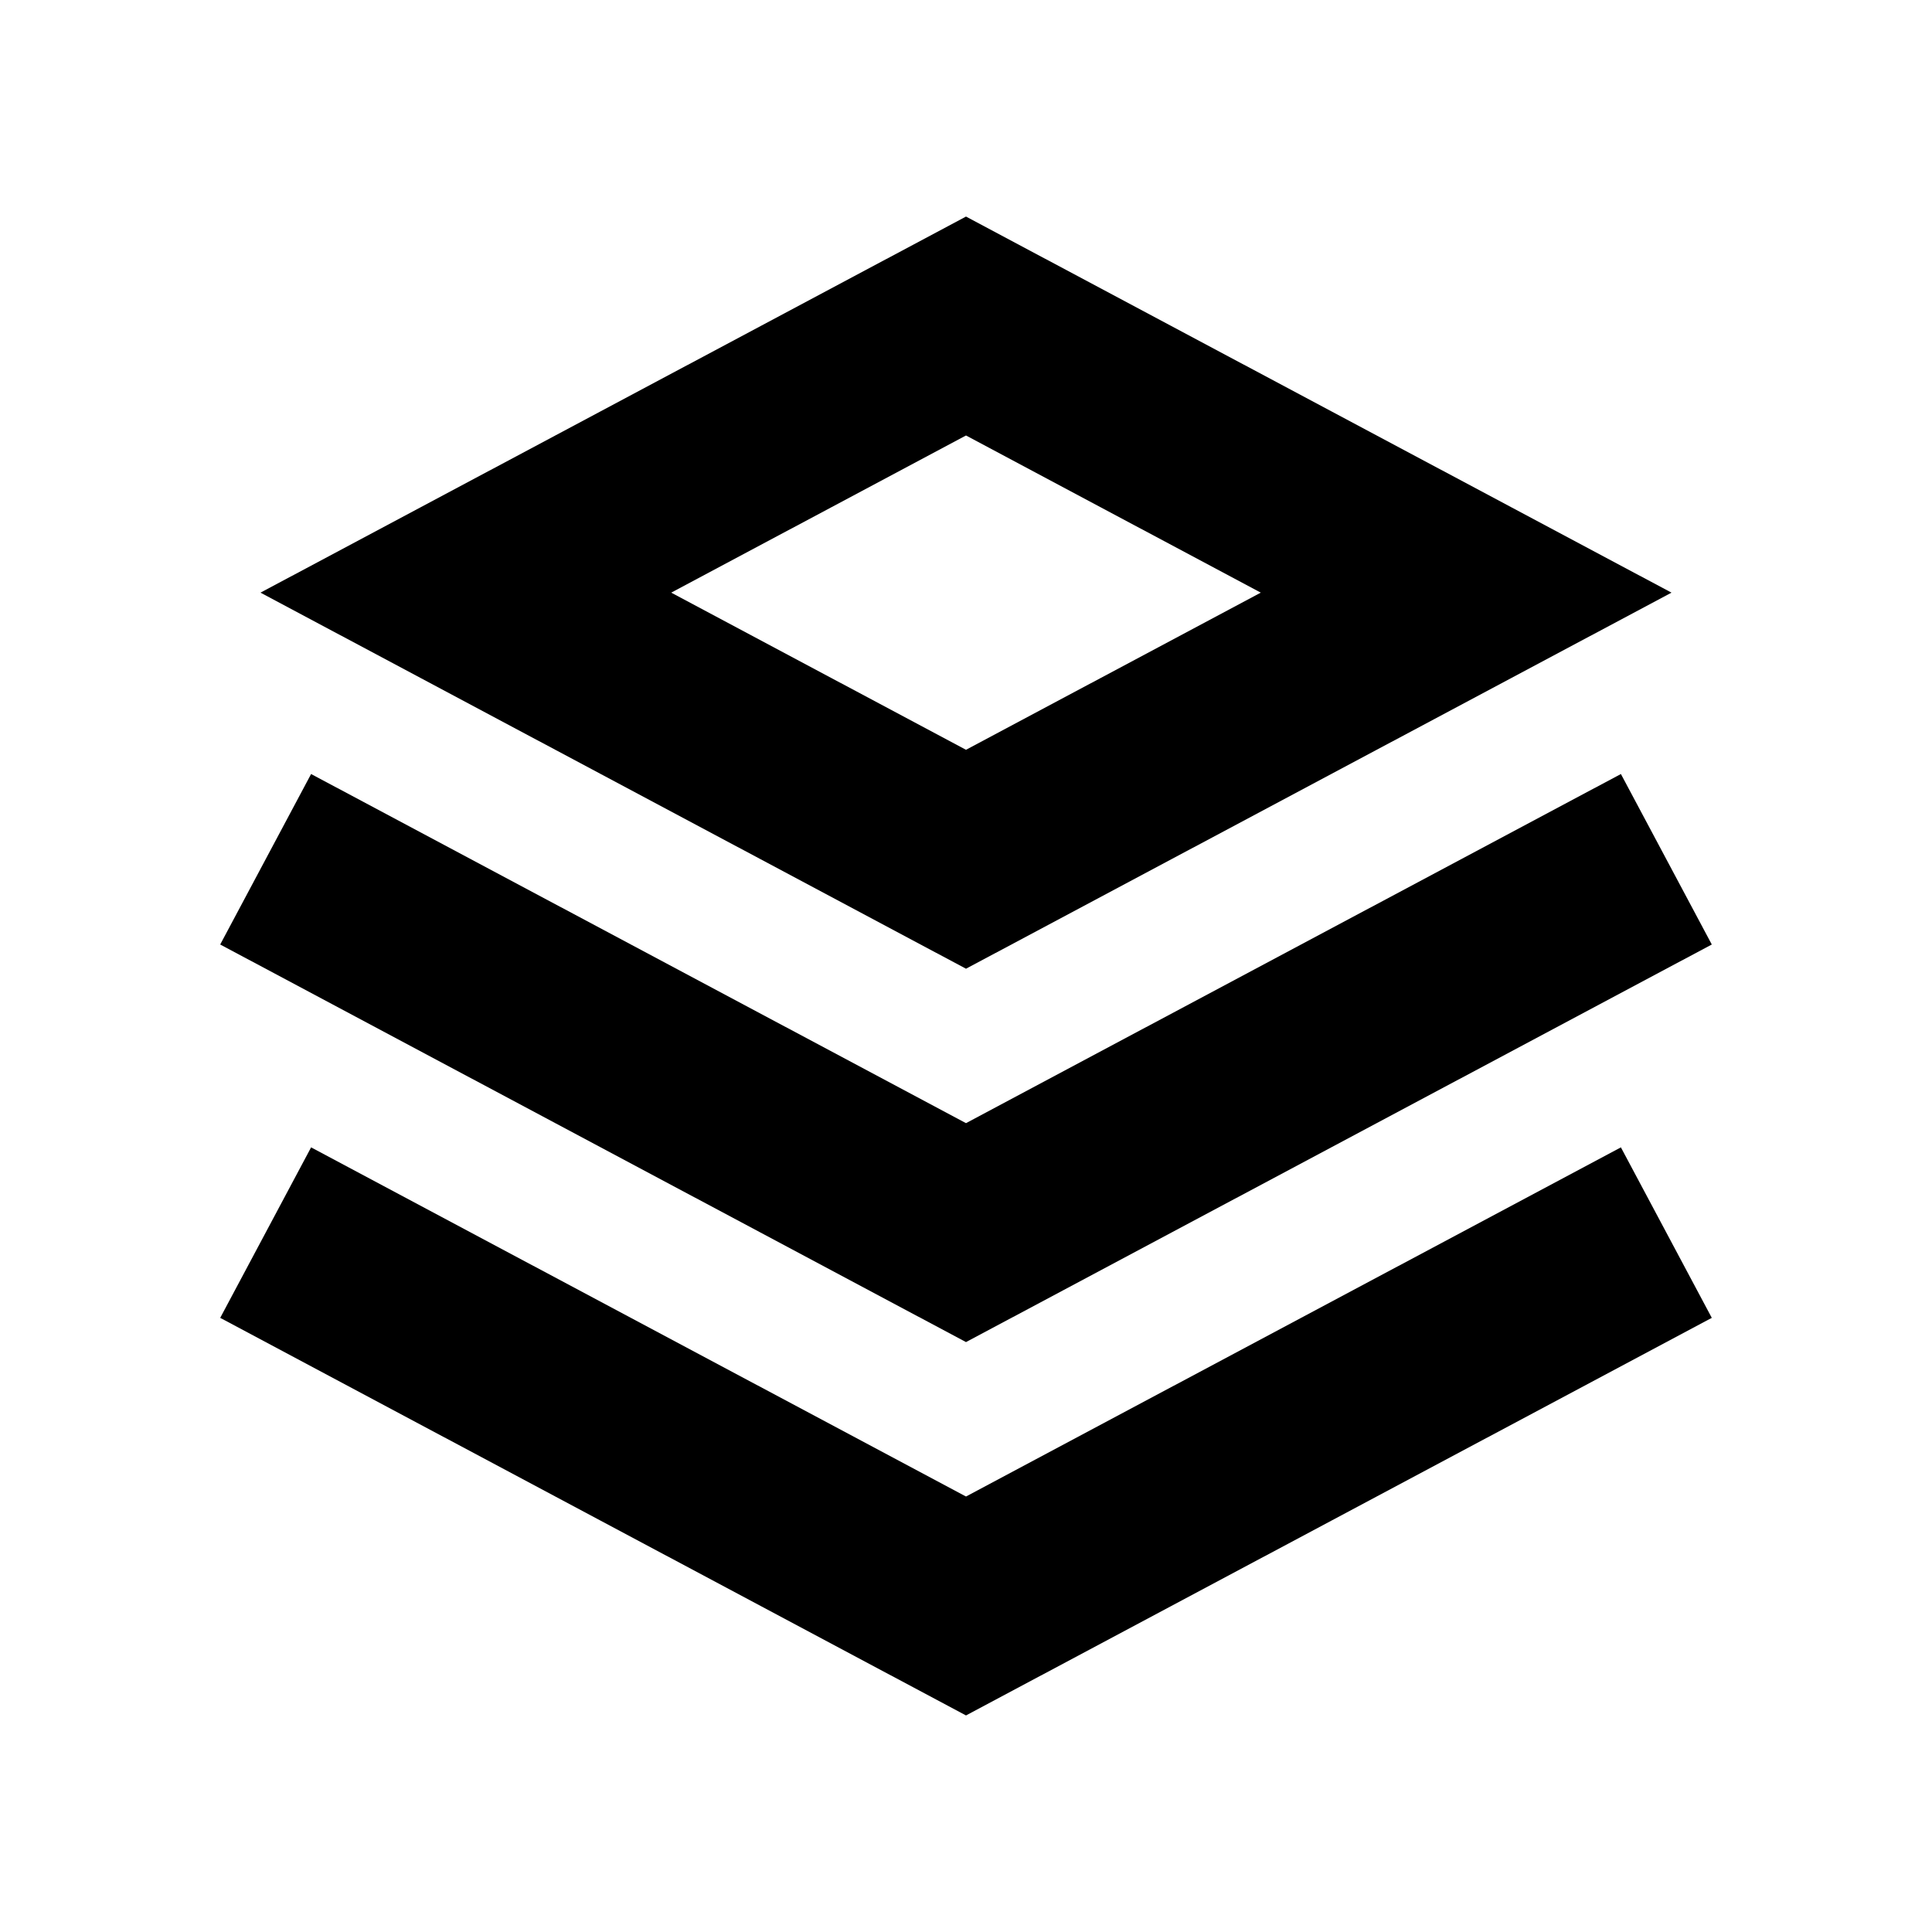
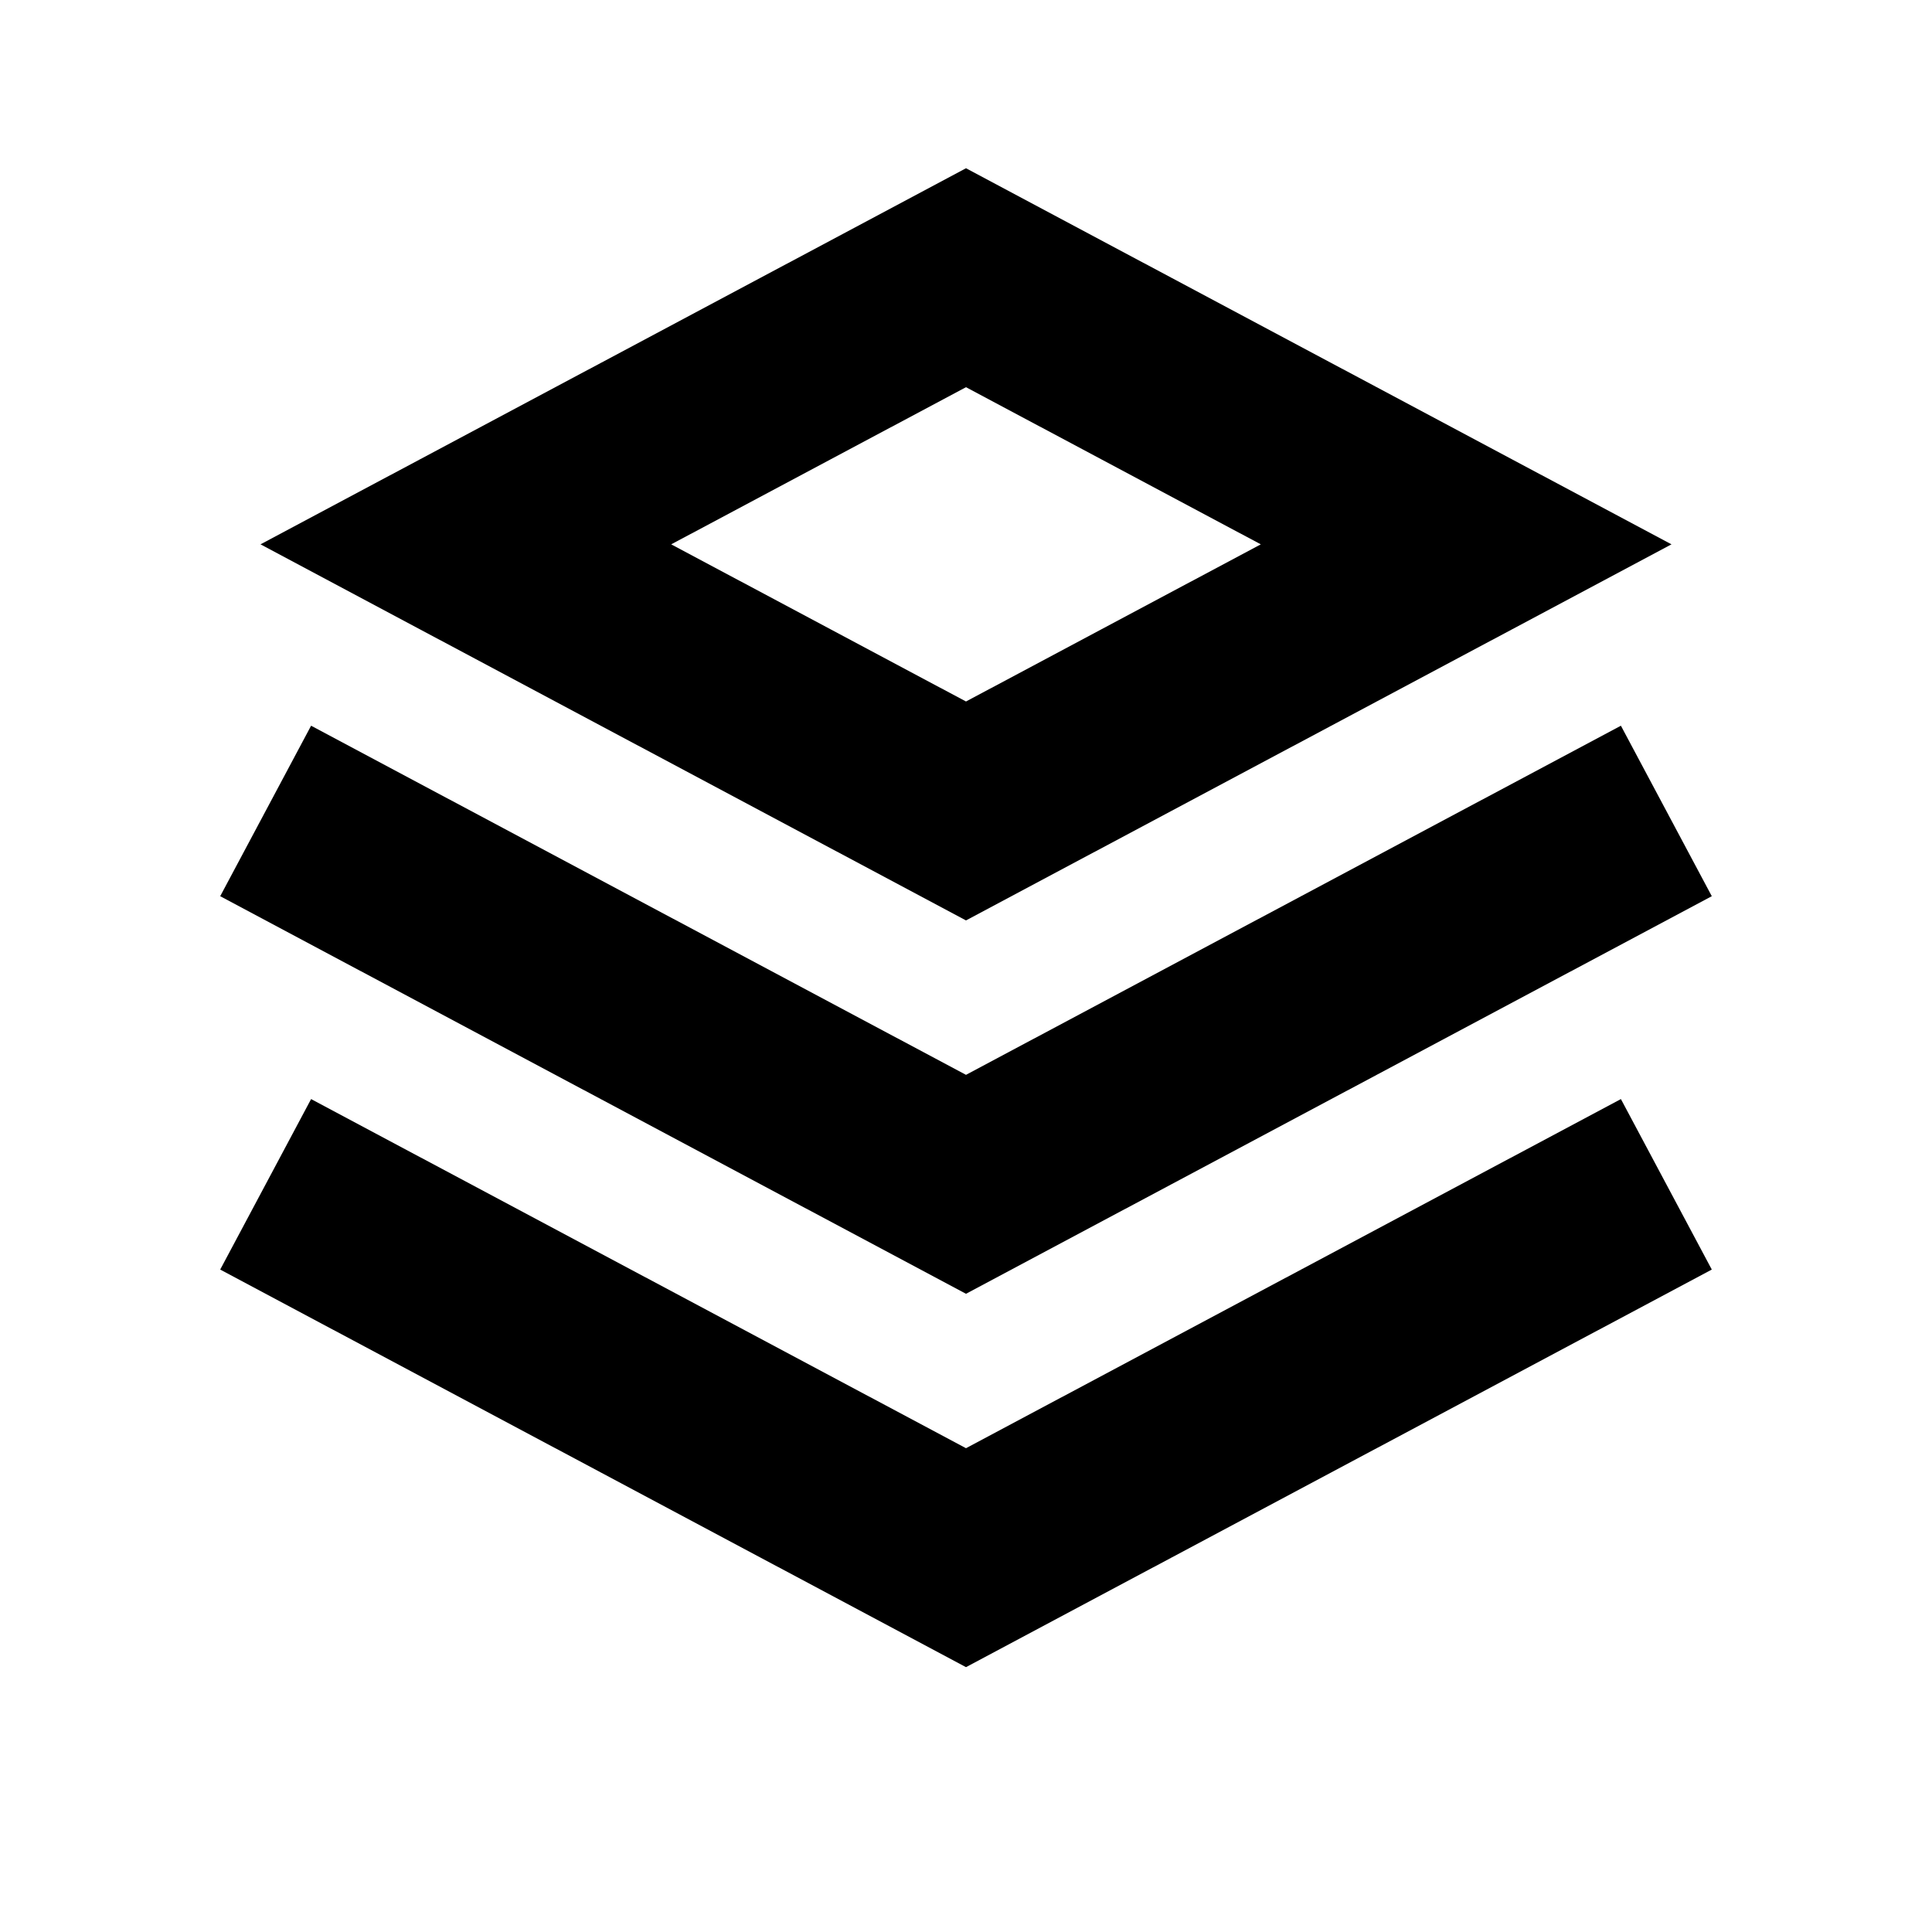
<svg xmlns="http://www.w3.org/2000/svg" id="Layer_3" viewBox="0 0 80 80">
  <defs>
    <style>.cls-1{fill:none;stroke:#000;stroke-miterlimit:10;stroke-width:8px;}</style>
  </defs>
-   <polygon class="cls-1" points="40 13.5 19.29 24.54 40 35.58 60.71 24.54 40 13.5" />
-   <polyline class="cls-1" points="11 35.58 40 51.04 69 35.58" />
-   <polyline class="cls-1" points="11 51.04 40 66.5 69 51.04" />
+   <polygon class="cls-1" points="40 11.5 19.29 22.54 40 33.58 60.71 22.54 40 11.5" />
+   <polyline class="cls-1" points="11 33.58 40 49.04 69 33.58" />
+   <polyline class="cls-1" points="11 49.04 40 64.5 69 49.04" />
</svg>
